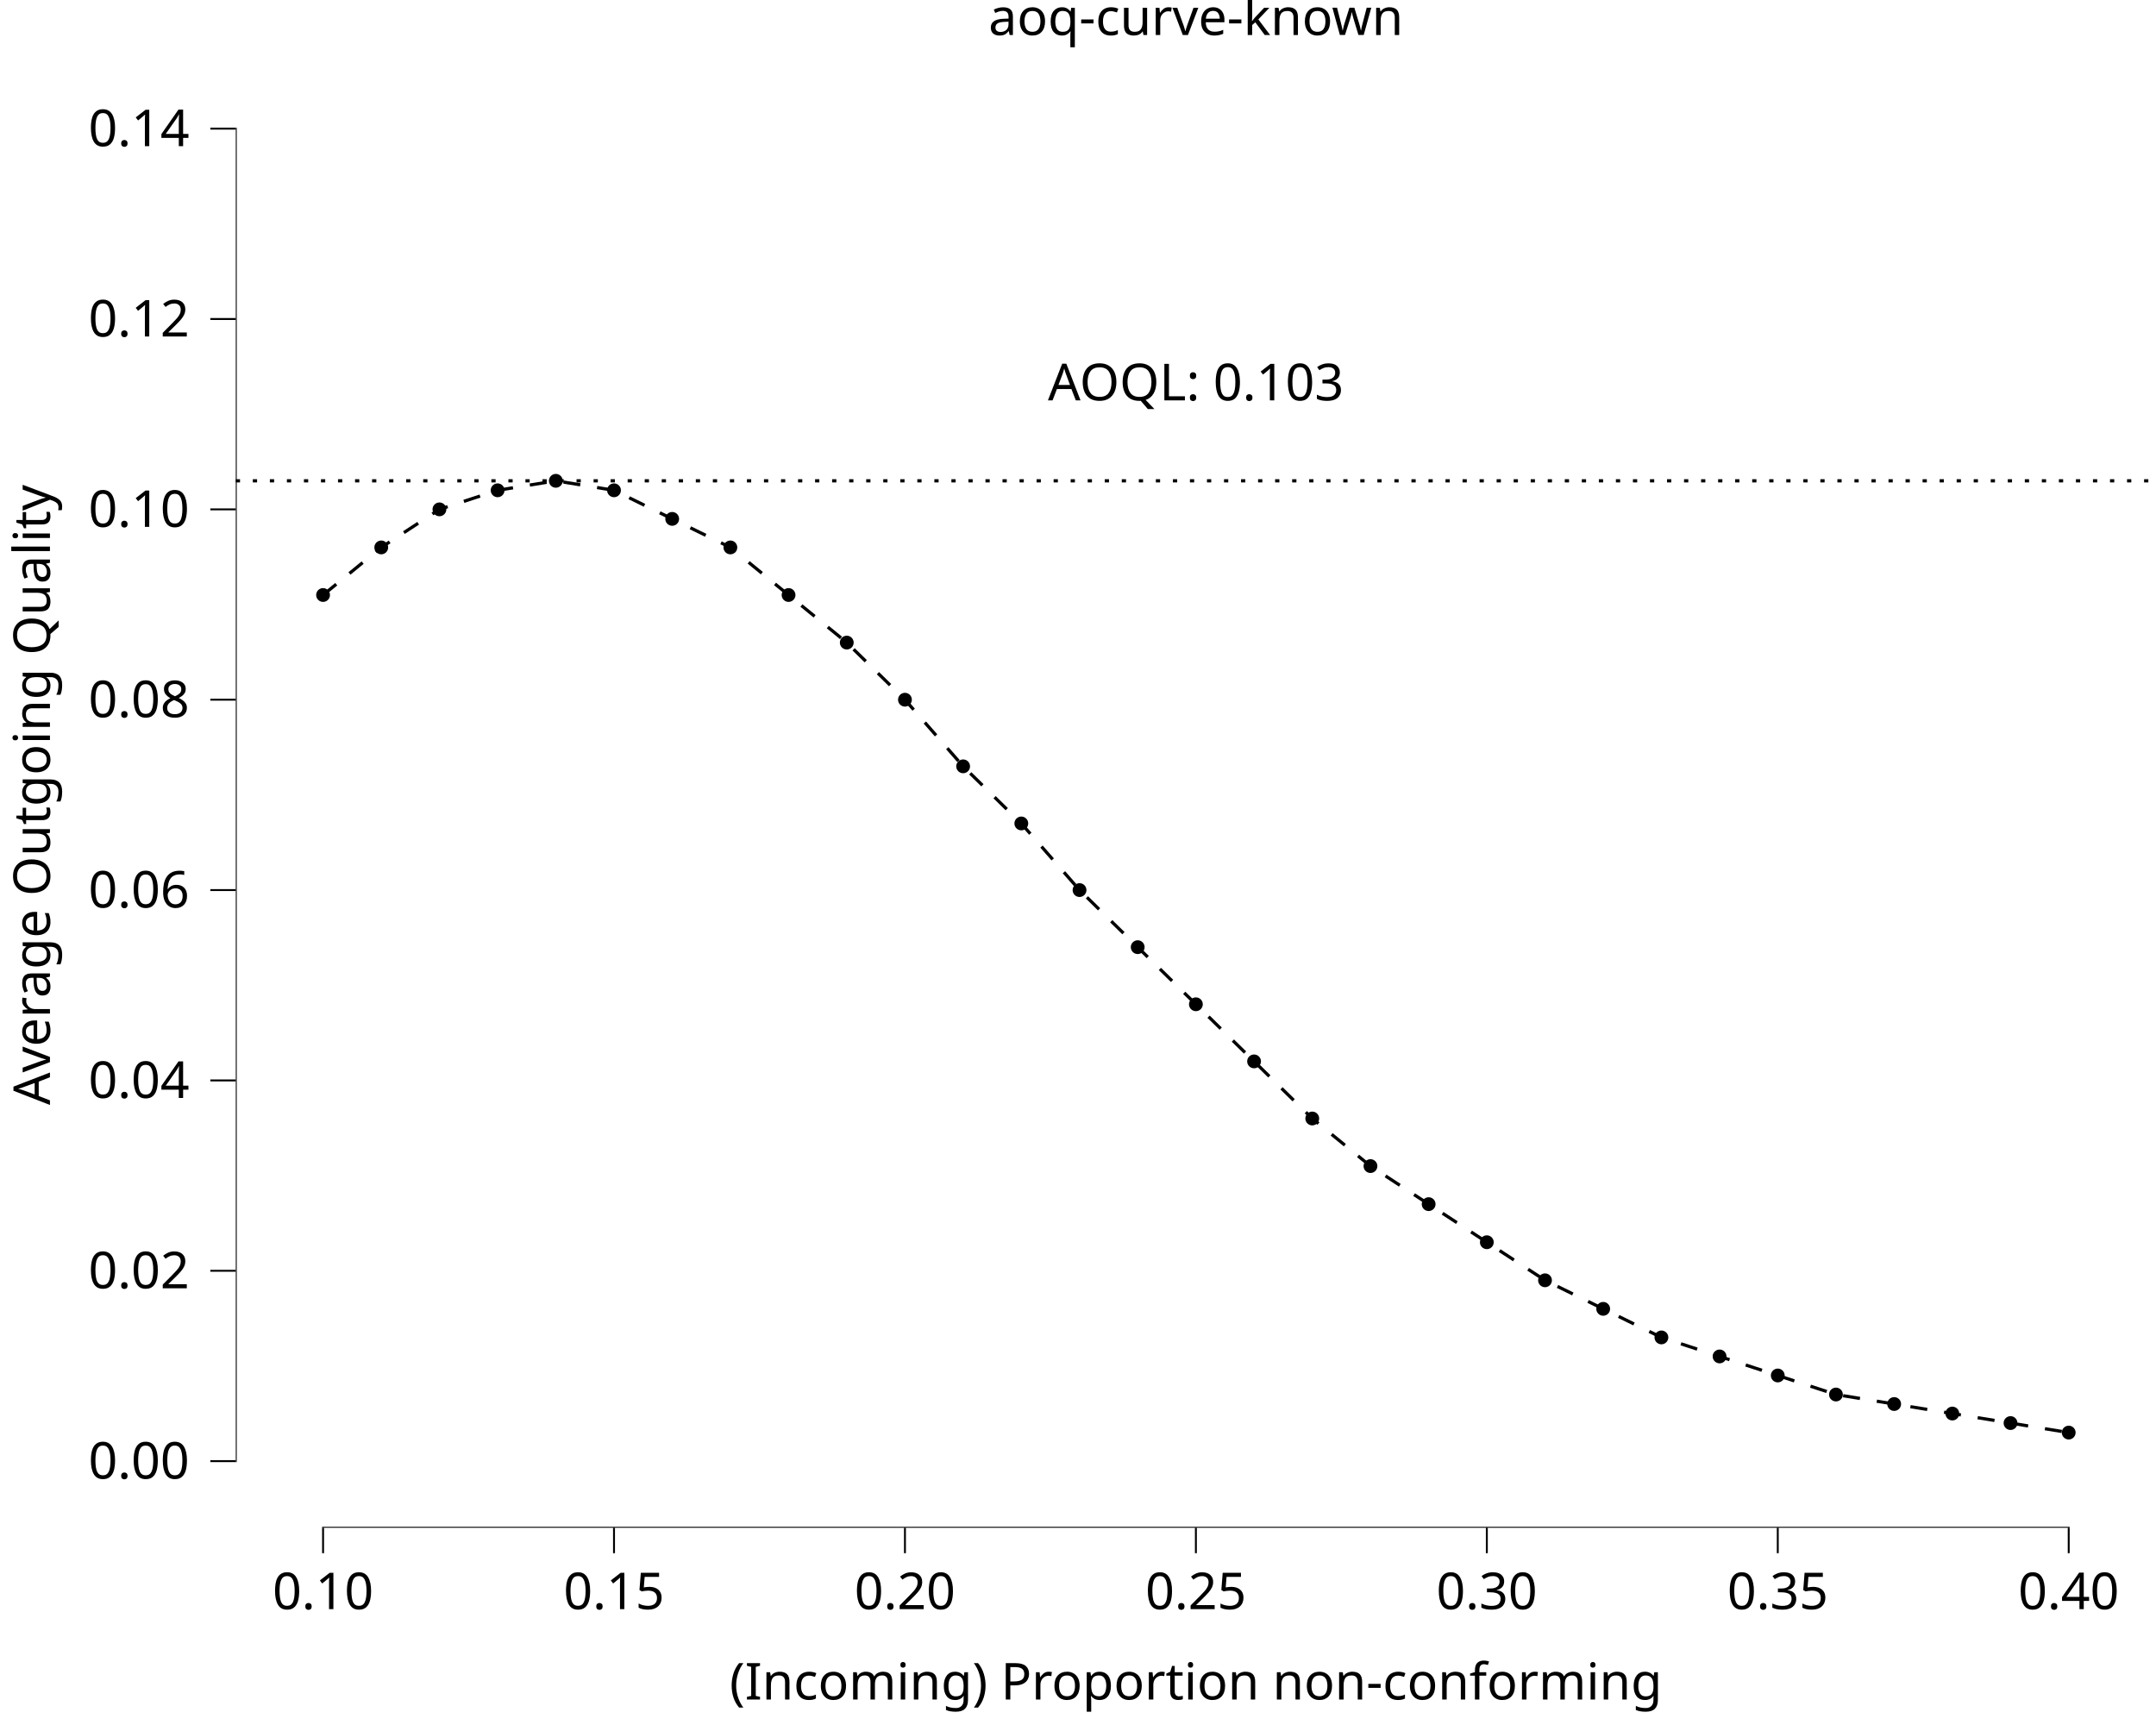
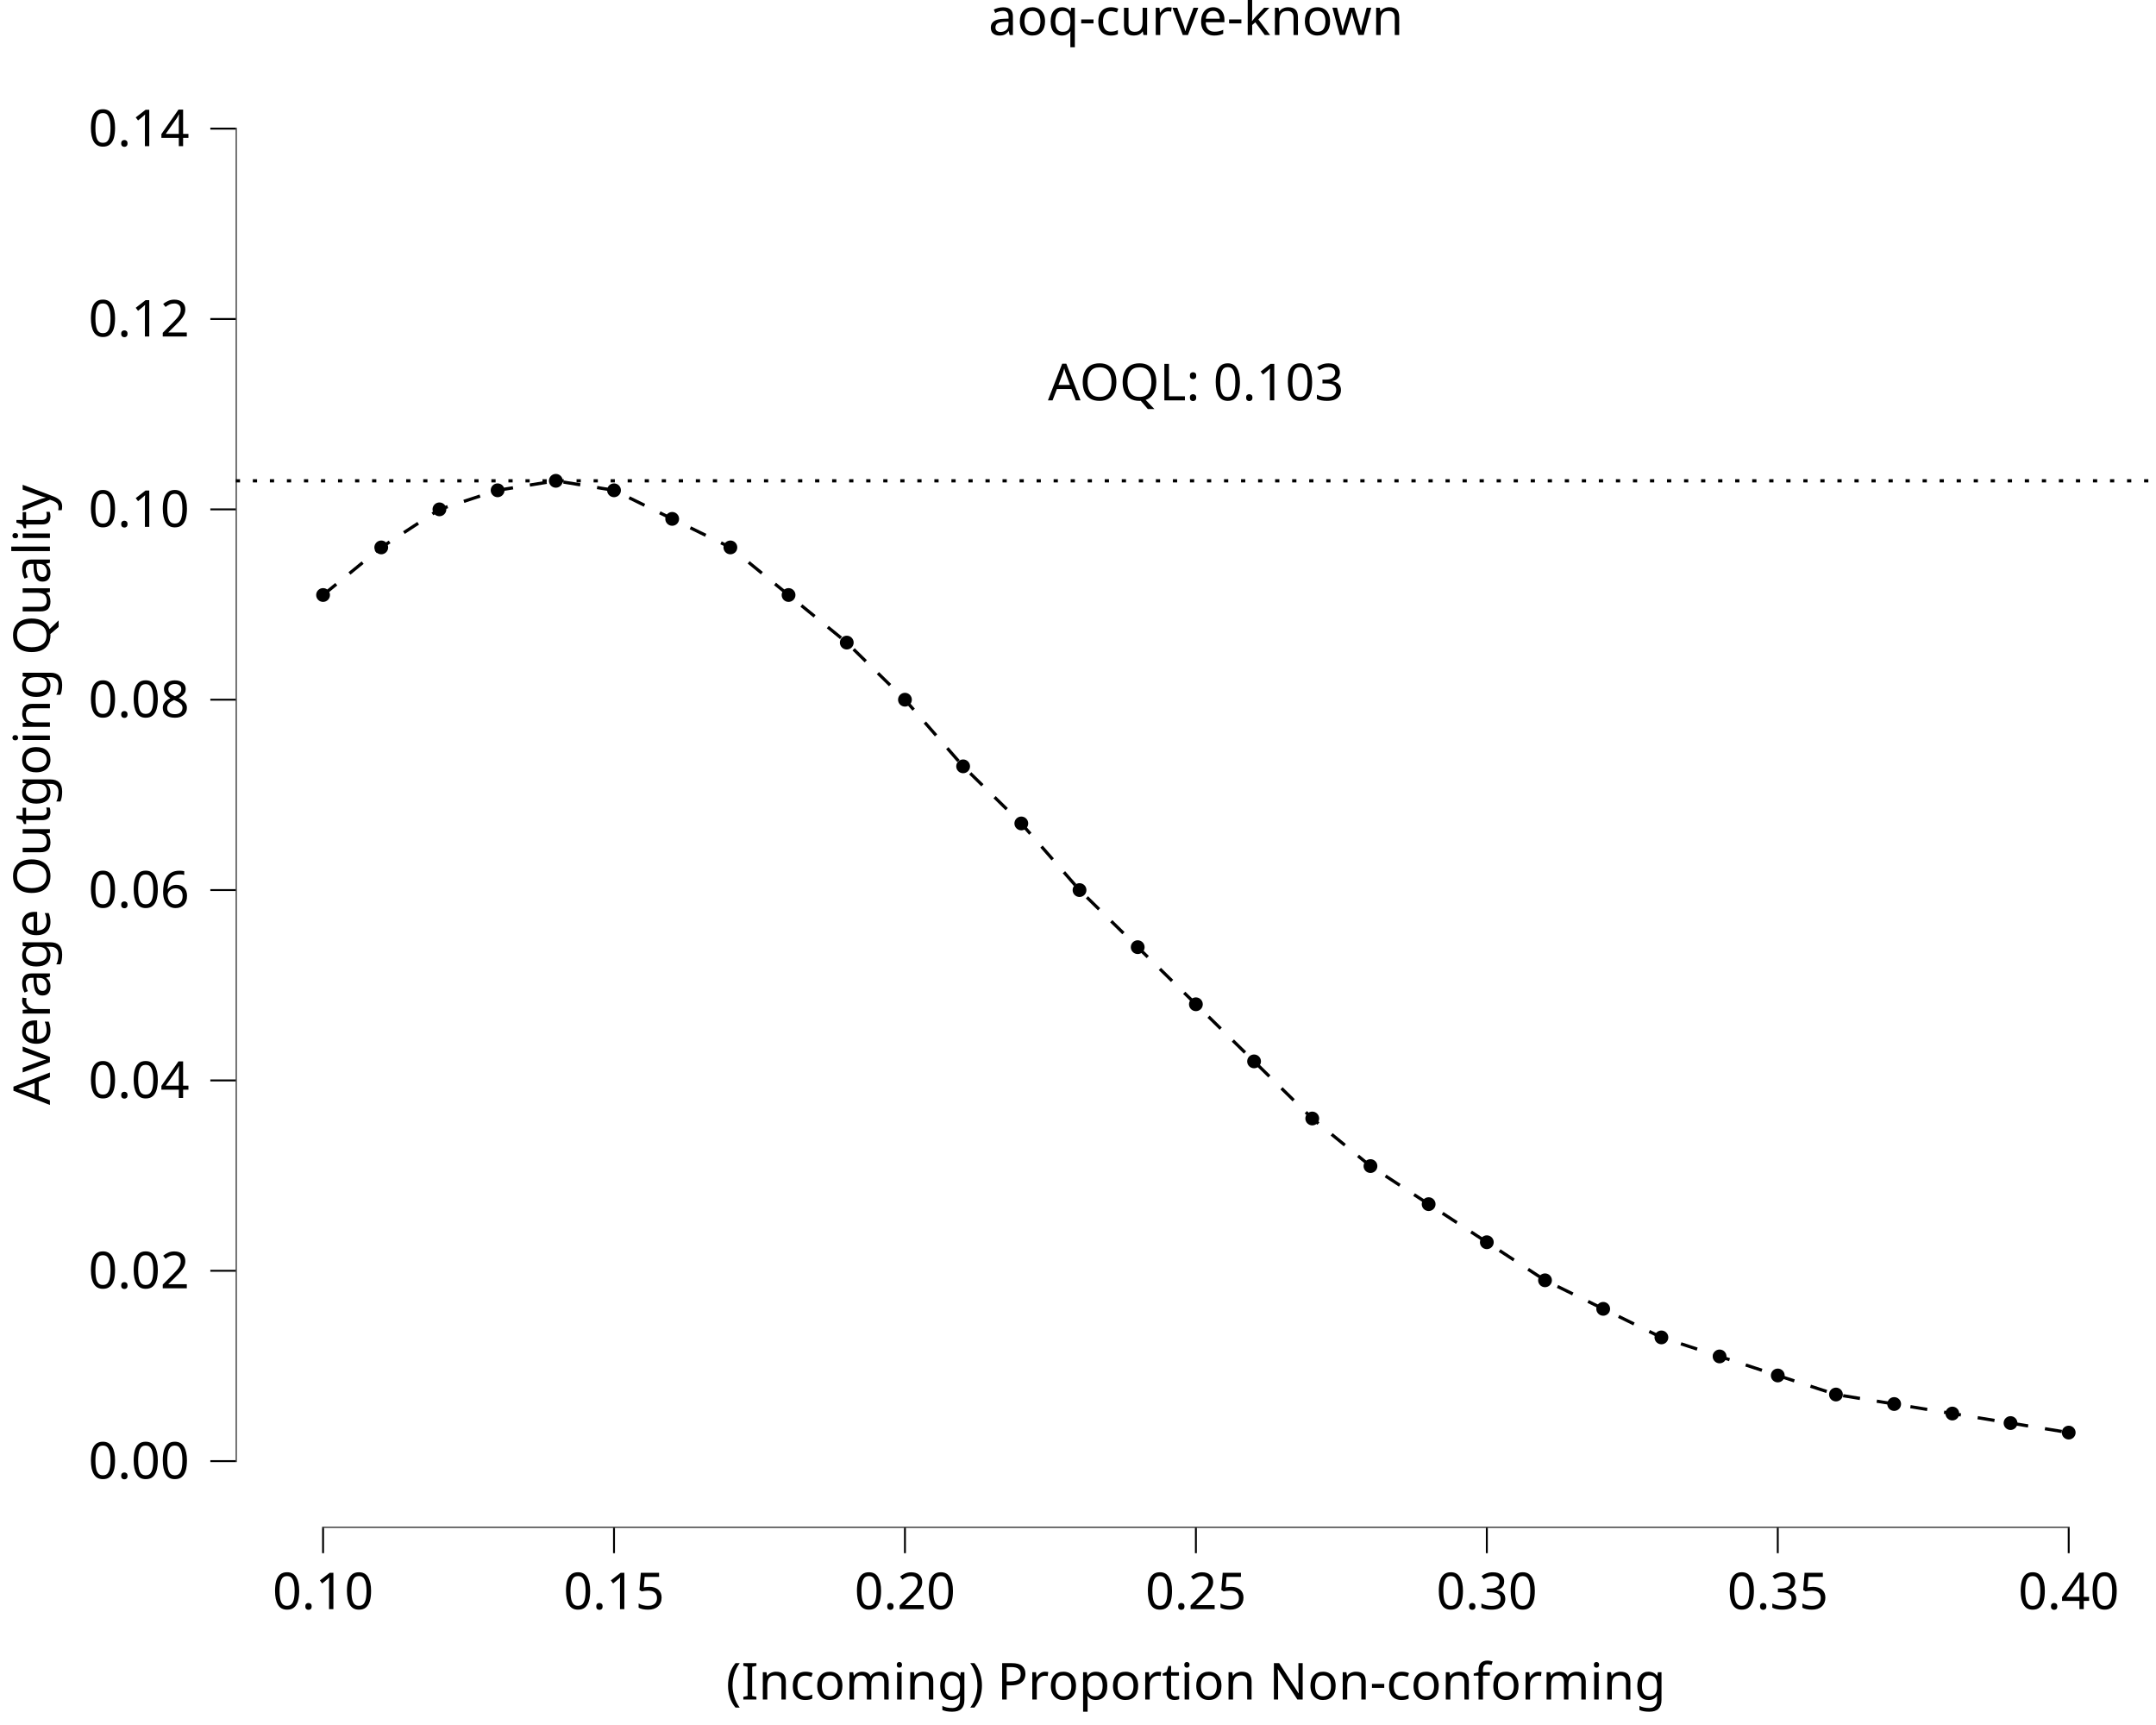
<svg xmlns="http://www.w3.org/2000/svg" class="svglite" data-engine-version="2.0" width="720.00pt" height="576.00pt" viewBox="0 0 720.00 576.00">
  <defs>
    <style type="text/css">
    .svglite line, .svglite polyline, .svglite polygon, .svglite path, .svglite rect, .svglite circle {
      fill: none;
      stroke: #000000;
      stroke-linecap: round;
      stroke-linejoin: round;
      stroke-miterlimit: 10.00;
    }
  </style>
  </defs>
  <rect width="100%" height="100%" style="stroke: none; fill: #FFFFFF;" />
  <defs>
    <clipPath id="cpMC4wMHw3MjAuMDB8MC4wMHw1NzYuMDA=">
      <rect x="0.00" y="0.00" width="720.00" height="576.00" />
    </clipPath>
  </defs>
  <g clip-path="url(#cpMC4wMHw3MjAuMDB8MC4wMHw1NzYuMDA=)">
    <rect x="-0" y="0.00" width="720.00" height="576.00" style="stroke-width: 10.67; stroke: none;" />
  </g>
  <defs>
    <clipPath id="cpNzguNzR8NzIwLjAwfDIwLjcxfDUxMC4xNA==">
      <rect x="78.74" y="20.71" width="641.26" height="489.43" />
    </clipPath>
  </defs>
  <g clip-path="url(#cpNzguNzR8NzIwLjAwfDIwLjcxfDUxMC4xNA==)">
    <rect x="78.74" y="20.71" width="641.26" height="489.43" style="stroke-width: 10.67; stroke: none;" />
    <circle cx="107.89" cy="198.68" r="1.95" style="stroke-width: 0.71; fill: #000000;" />
    <circle cx="127.32" cy="182.79" r="1.95" style="stroke-width: 0.71; fill: #000000;" />
    <circle cx="146.75" cy="170.08" r="1.95" style="stroke-width: 0.71; fill: #000000;" />
    <circle cx="166.18" cy="163.72" r="1.95" style="stroke-width: 0.71; fill: #000000;" />
    <circle cx="185.62" cy="160.55" r="1.95" style="stroke-width: 0.71; fill: #000000;" />
    <circle cx="205.05" cy="163.72" r="1.95" style="stroke-width: 0.71; fill: #000000;" />
    <circle cx="224.48" cy="173.26" r="1.95" style="stroke-width: 0.71; fill: #000000;" />
    <circle cx="243.91" cy="182.79" r="1.95" style="stroke-width: 0.71; fill: #000000;" />
    <circle cx="263.34" cy="198.68" r="1.95" style="stroke-width: 0.71; fill: #000000;" />
    <circle cx="282.78" cy="214.57" r="1.95" style="stroke-width: 0.71; fill: #000000;" />
    <circle cx="302.21" cy="233.64" r="1.95" style="stroke-width: 0.71; fill: #000000;" />
    <circle cx="321.64" cy="255.89" r="1.95" style="stroke-width: 0.71; fill: #000000;" />
    <circle cx="341.07" cy="274.96" r="1.95" style="stroke-width: 0.71; fill: #000000;" />
    <circle cx="360.51" cy="297.21" r="1.95" style="stroke-width: 0.71; fill: #000000;" />
    <circle cx="379.94" cy="316.27" r="1.95" style="stroke-width: 0.71; fill: #000000;" />
    <circle cx="399.37" cy="335.34" r="1.95" style="stroke-width: 0.71; fill: #000000;" />
    <circle cx="418.80" cy="354.41" r="1.95" style="stroke-width: 0.71; fill: #000000;" />
    <circle cx="438.23" cy="373.48" r="1.95" style="stroke-width: 0.71; fill: #000000;" />
    <circle cx="457.67" cy="389.37" r="1.95" style="stroke-width: 0.71; fill: #000000;" />
    <circle cx="477.10" cy="402.08" r="1.95" style="stroke-width: 0.71; fill: #000000;" />
    <circle cx="496.53" cy="414.80" r="1.95" style="stroke-width: 0.71; fill: #000000;" />
    <circle cx="515.96" cy="427.51" r="1.95" style="stroke-width: 0.71; fill: #000000;" />
    <circle cx="535.39" cy="437.04" r="1.95" style="stroke-width: 0.71; fill: #000000;" />
    <circle cx="554.83" cy="446.58" r="1.95" style="stroke-width: 0.71; fill: #000000;" />
    <circle cx="574.26" cy="452.93" r="1.95" style="stroke-width: 0.71; fill: #000000;" />
    <circle cx="593.69" cy="459.29" r="1.95" style="stroke-width: 0.71; fill: #000000;" />
    <circle cx="613.12" cy="465.65" r="1.95" style="stroke-width: 0.71; fill: #000000;" />
    <circle cx="632.56" cy="468.82" r="1.95" style="stroke-width: 0.71; fill: #000000;" />
    <circle cx="651.99" cy="472.00" r="1.95" style="stroke-width: 0.71; fill: #000000;" />
    <circle cx="671.42" cy="475.18" r="1.95" style="stroke-width: 0.71; fill: #000000;" />
    <circle cx="690.85" cy="478.36" r="1.95" style="stroke-width: 0.71; fill: #000000;" />
    <polyline points="107.89,198.68 127.32,182.79 146.75,170.08 166.18,163.72 185.62,160.55 205.05,163.72 224.48,173.26 243.91,182.79 263.34,198.68 282.78,214.57 302.21,233.64 321.64,255.89 341.07,274.96 360.51,297.21 379.94,316.27 399.37,335.34 418.80,354.41 438.23,373.48 457.67,389.37 477.10,402.08 496.53,414.80 515.96,427.51 535.39,437.04 554.83,446.58 574.26,452.93 593.69,459.29 613.12,465.65 632.56,468.82 651.99,472.00 671.42,475.18 690.85,478.36 " style="stroke-width: 1.07; stroke-dasharray: 5.69,5.69; stroke-linecap: butt;" />
    <line x1="78.74" y1="160.55" x2="720.00" y2="160.55" style="stroke-width: 1.07; stroke-dasharray: 1.42,4.27; stroke-linecap: butt;" />
    <text x="399.37" y="133.69" text-anchor="middle" style="font-size: 17.07px; font-family: sans;" textLength="99.66px" lengthAdjust="spacingAndGlyphs">AOQL: 0.103</text>
    <line x1="107.57" y1="510.14" x2="691.17" y2="510.14" style="stroke-width: 0.64; stroke-linecap: butt;" />
    <line x1="78.74" y1="488.21" x2="78.74" y2="42.64" style="stroke-width: 0.64; stroke-linecap: butt;" />
    <rect x="78.74" y="20.71" width="641.26" height="489.43" style="stroke-width: 0.00; stroke: none;" />
  </g>
  <g clip-path="url(#cpMC4wMHw3MjAuMDB8MC4wMHw1NzYuMDA=)">
    <polyline points="78.74,510.14 78.74,20.71 " style="stroke-width: 0.00; stroke: none; stroke-linecap: butt;" />
    <text x="63.26" y="493.74" text-anchor="end" style="font-size: 17.00px; font-family: sans;" textLength="33.09px" lengthAdjust="spacingAndGlyphs">0.00</text>
    <text x="63.26" y="430.18" text-anchor="end" style="font-size: 17.00px; font-family: sans;" textLength="33.09px" lengthAdjust="spacingAndGlyphs">0.02</text>
    <text x="63.26" y="366.62" text-anchor="end" style="font-size: 17.00px; font-family: sans;" textLength="33.09px" lengthAdjust="spacingAndGlyphs">0.04</text>
    <text x="63.26" y="303.05" text-anchor="end" style="font-size: 17.00px; font-family: sans;" textLength="33.09px" lengthAdjust="spacingAndGlyphs">0.06</text>
    <text x="63.26" y="239.49" text-anchor="end" style="font-size: 17.00px; font-family: sans;" textLength="33.09px" lengthAdjust="spacingAndGlyphs">0.08</text>
    <text x="63.26" y="175.93" text-anchor="end" style="font-size: 17.00px; font-family: sans;" textLength="33.09px" lengthAdjust="spacingAndGlyphs">0.10</text>
    <text x="63.26" y="112.37" text-anchor="end" style="font-size: 17.00px; font-family: sans;" textLength="33.09px" lengthAdjust="spacingAndGlyphs">0.12</text>
    <text x="63.26" y="48.80" text-anchor="end" style="font-size: 17.00px; font-family: sans;" textLength="33.09px" lengthAdjust="spacingAndGlyphs">0.14</text>
    <polyline points="70.24,487.89 78.74,487.89 " style="stroke-width: 0.64; stroke-linecap: butt;" />
    <polyline points="70.24,424.33 78.74,424.33 " style="stroke-width: 0.64; stroke-linecap: butt;" />
    <polyline points="70.24,360.77 78.74,360.77 " style="stroke-width: 0.64; stroke-linecap: butt;" />
    <polyline points="70.24,297.21 78.74,297.21 " style="stroke-width: 0.64; stroke-linecap: butt;" />
    <polyline points="70.24,233.64 78.74,233.64 " style="stroke-width: 0.64; stroke-linecap: butt;" />
    <polyline points="70.24,170.08 78.74,170.08 " style="stroke-width: 0.64; stroke-linecap: butt;" />
    <polyline points="70.24,106.52 78.74,106.52 " style="stroke-width: 0.64; stroke-linecap: butt;" />
    <polyline points="70.24,42.95 78.74,42.95 " style="stroke-width: 0.64; stroke-linecap: butt;" />
    <polyline points="78.74,510.14 720.00,510.14 " style="stroke-width: 0.00; stroke: none; stroke-linecap: butt;" />
    <polyline points="107.89,518.64 107.89,510.14 " style="stroke-width: 0.64; stroke-linecap: butt;" />
    <polyline points="205.05,518.64 205.05,510.14 " style="stroke-width: 0.64; stroke-linecap: butt;" />
    <polyline points="302.21,518.64 302.21,510.14 " style="stroke-width: 0.64; stroke-linecap: butt;" />
    <polyline points="399.37,518.64 399.37,510.14 " style="stroke-width: 0.64; stroke-linecap: butt;" />
    <polyline points="496.53,518.64 496.53,510.14 " style="stroke-width: 0.64; stroke-linecap: butt;" />
    <polyline points="593.69,518.64 593.69,510.14 " style="stroke-width: 0.64; stroke-linecap: butt;" />
    <polyline points="690.85,518.64 690.85,510.14 " style="stroke-width: 0.64; stroke-linecap: butt;" />
    <text x="107.89" y="537.32" text-anchor="middle" style="font-size: 17.00px; font-family: sans;" textLength="33.09px" lengthAdjust="spacingAndGlyphs">0.10</text>
    <text x="205.05" y="537.32" text-anchor="middle" style="font-size: 17.00px; font-family: sans;" textLength="33.09px" lengthAdjust="spacingAndGlyphs">0.15</text>
    <text x="302.21" y="537.32" text-anchor="middle" style="font-size: 17.00px; font-family: sans;" textLength="33.09px" lengthAdjust="spacingAndGlyphs">0.20</text>
    <text x="399.37" y="537.32" text-anchor="middle" style="font-size: 17.00px; font-family: sans;" textLength="33.09px" lengthAdjust="spacingAndGlyphs">0.25</text>
    <text x="496.53" y="537.32" text-anchor="middle" style="font-size: 17.00px; font-family: sans;" textLength="33.09px" lengthAdjust="spacingAndGlyphs">0.30</text>
    <text x="593.69" y="537.32" text-anchor="middle" style="font-size: 17.00px; font-family: sans;" textLength="33.09px" lengthAdjust="spacingAndGlyphs">0.35</text>
    <text x="690.85" y="537.32" text-anchor="middle" style="font-size: 17.00px; font-family: sans;" textLength="33.09px" lengthAdjust="spacingAndGlyphs">0.40</text>
-     <text x="399.37" y="567.49" text-anchor="middle" style="font-size: 17.00px; font-family: sans;" textLength="286.33px" lengthAdjust="spacingAndGlyphs">(Incoming) Proportion non-conforming</text>
+     <text x="399.37" y="567.49" text-anchor="middle" style="font-size: 17.00px; font-family: sans;" textLength="289.16px" lengthAdjust="spacingAndGlyphs">(Incoming) Proportion Non-conforming</text>
    <text transform="translate(16.68,265.42) rotate(-90)" text-anchor="middle" style="font-size: 17.00px; font-family: sans;" textLength="194.70px" lengthAdjust="spacingAndGlyphs">Average Outgoing Quality</text>
    <text x="399.37" y="11.70" text-anchor="middle" style="font-size: 17.00px; font-family: sans;" textLength="130.43px" lengthAdjust="spacingAndGlyphs">aoq-curve-known</text>
  </g>
</svg>
